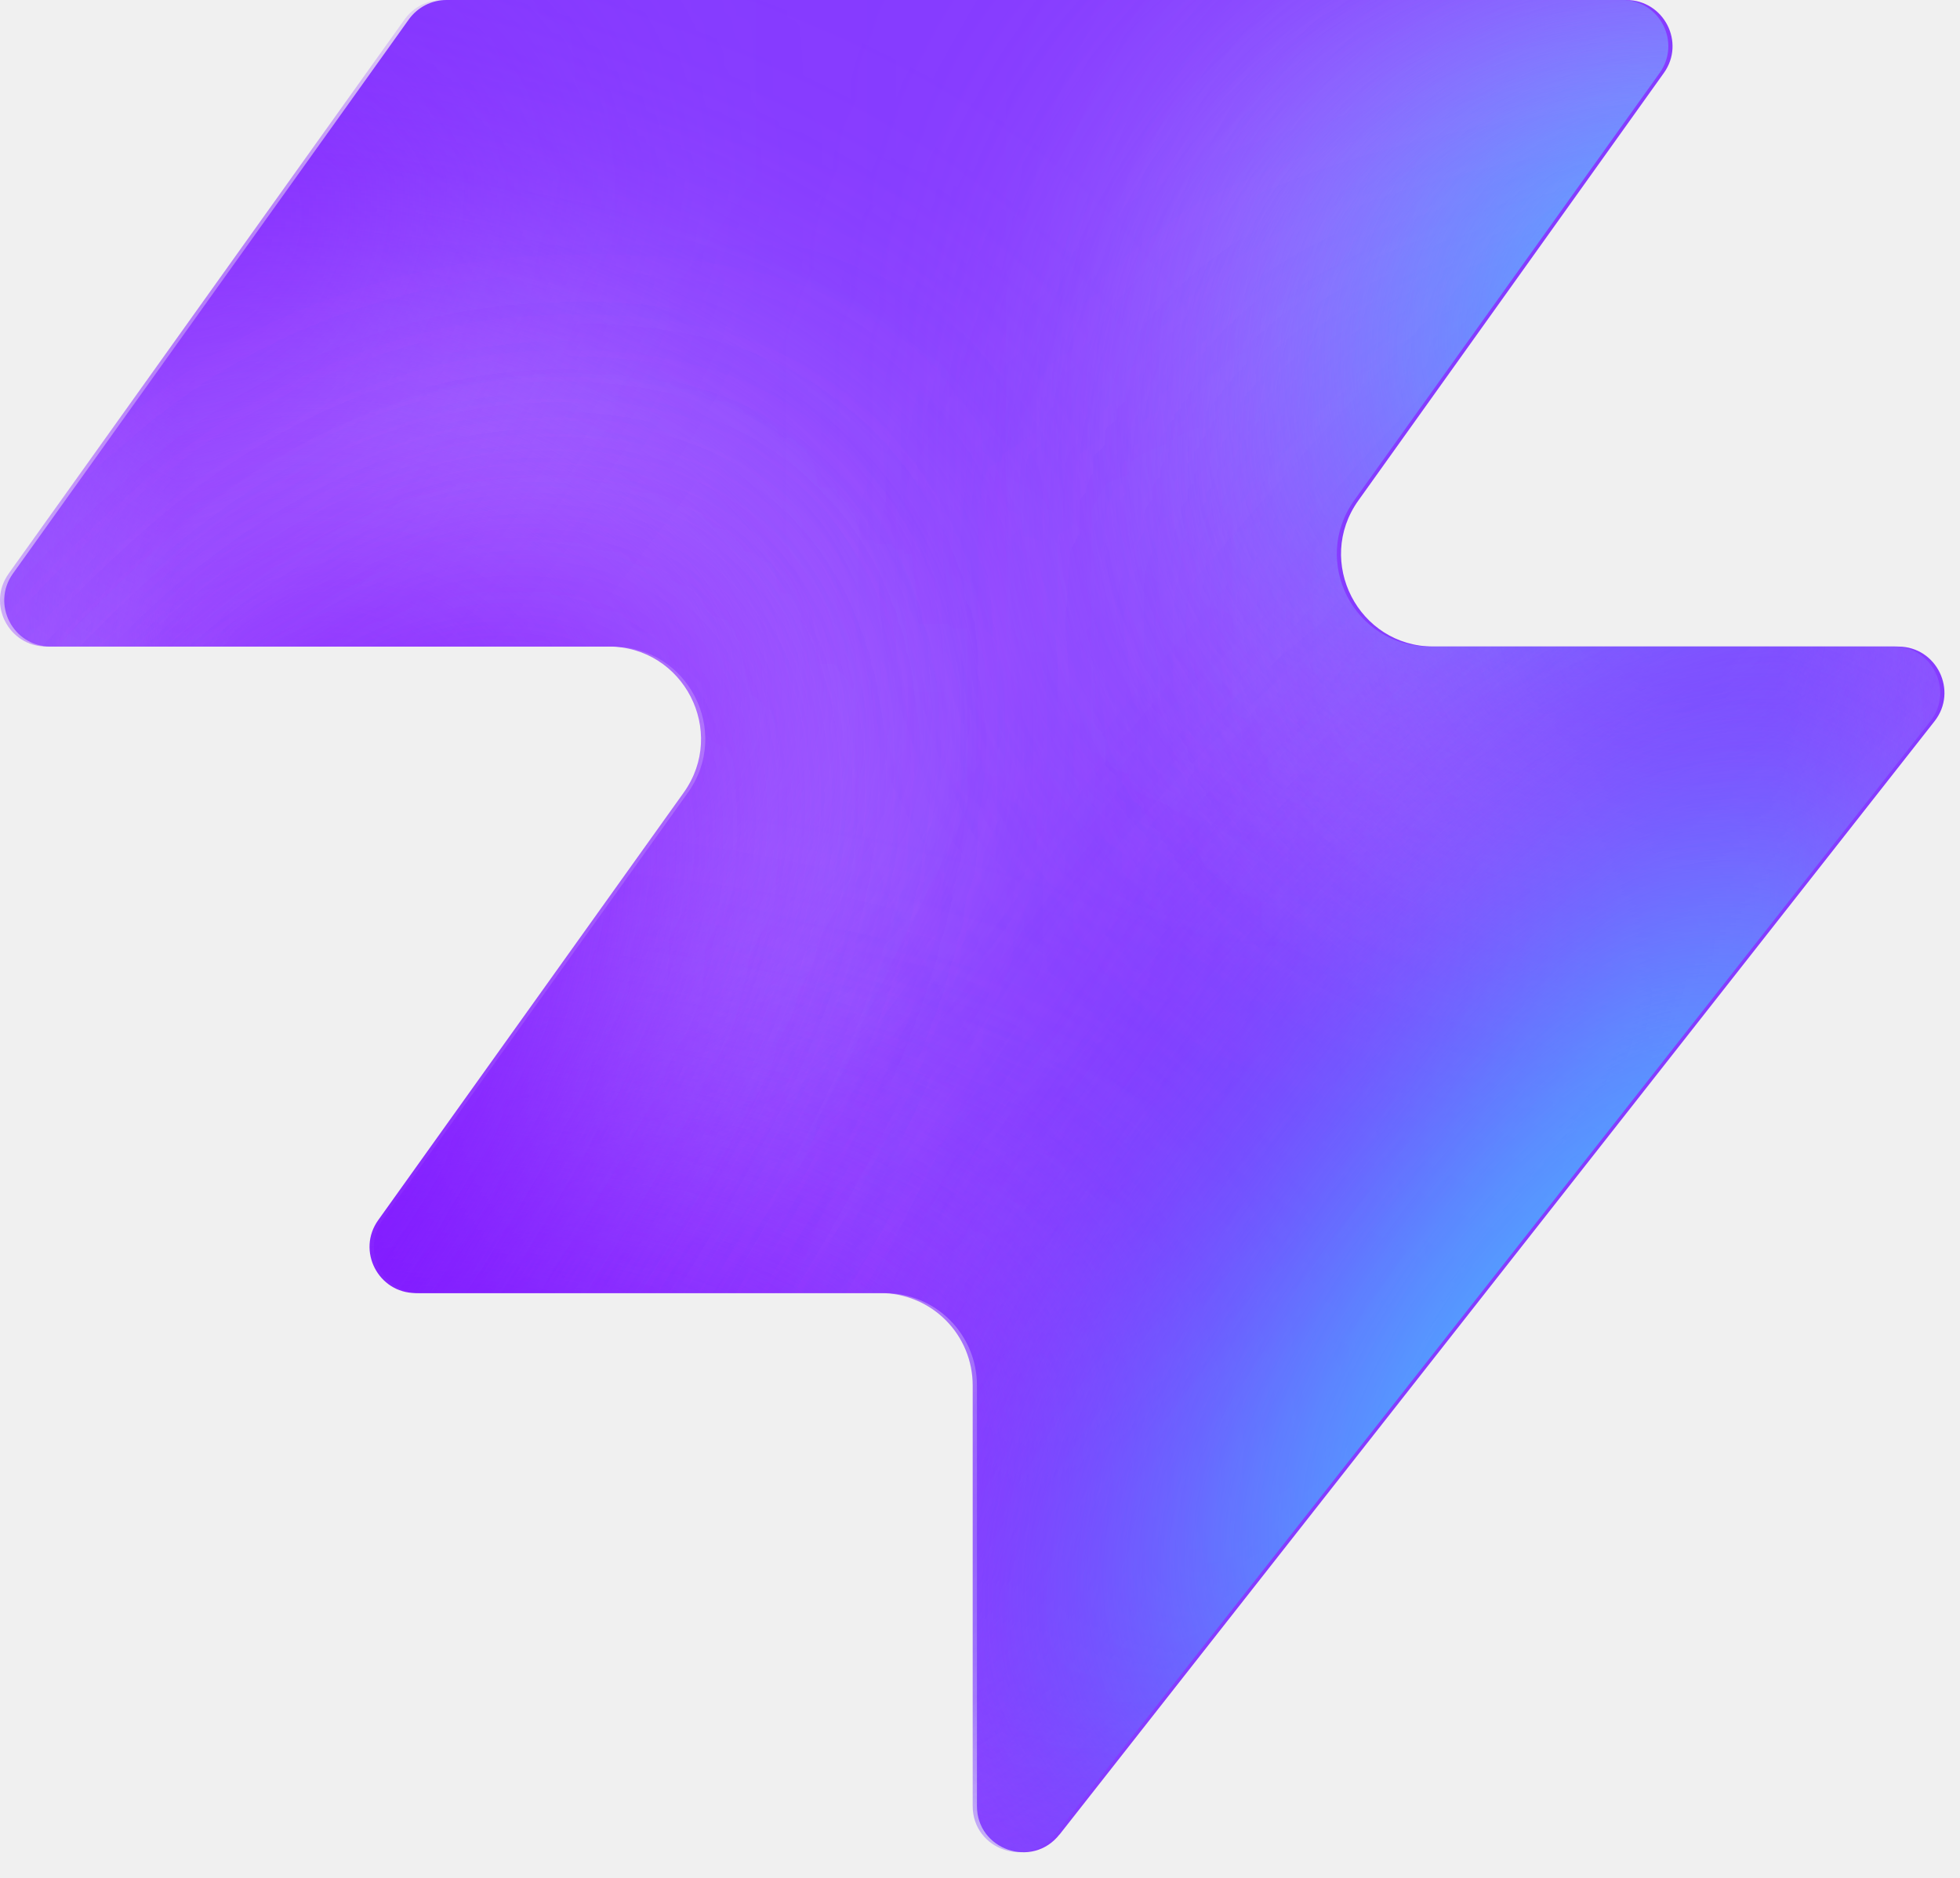
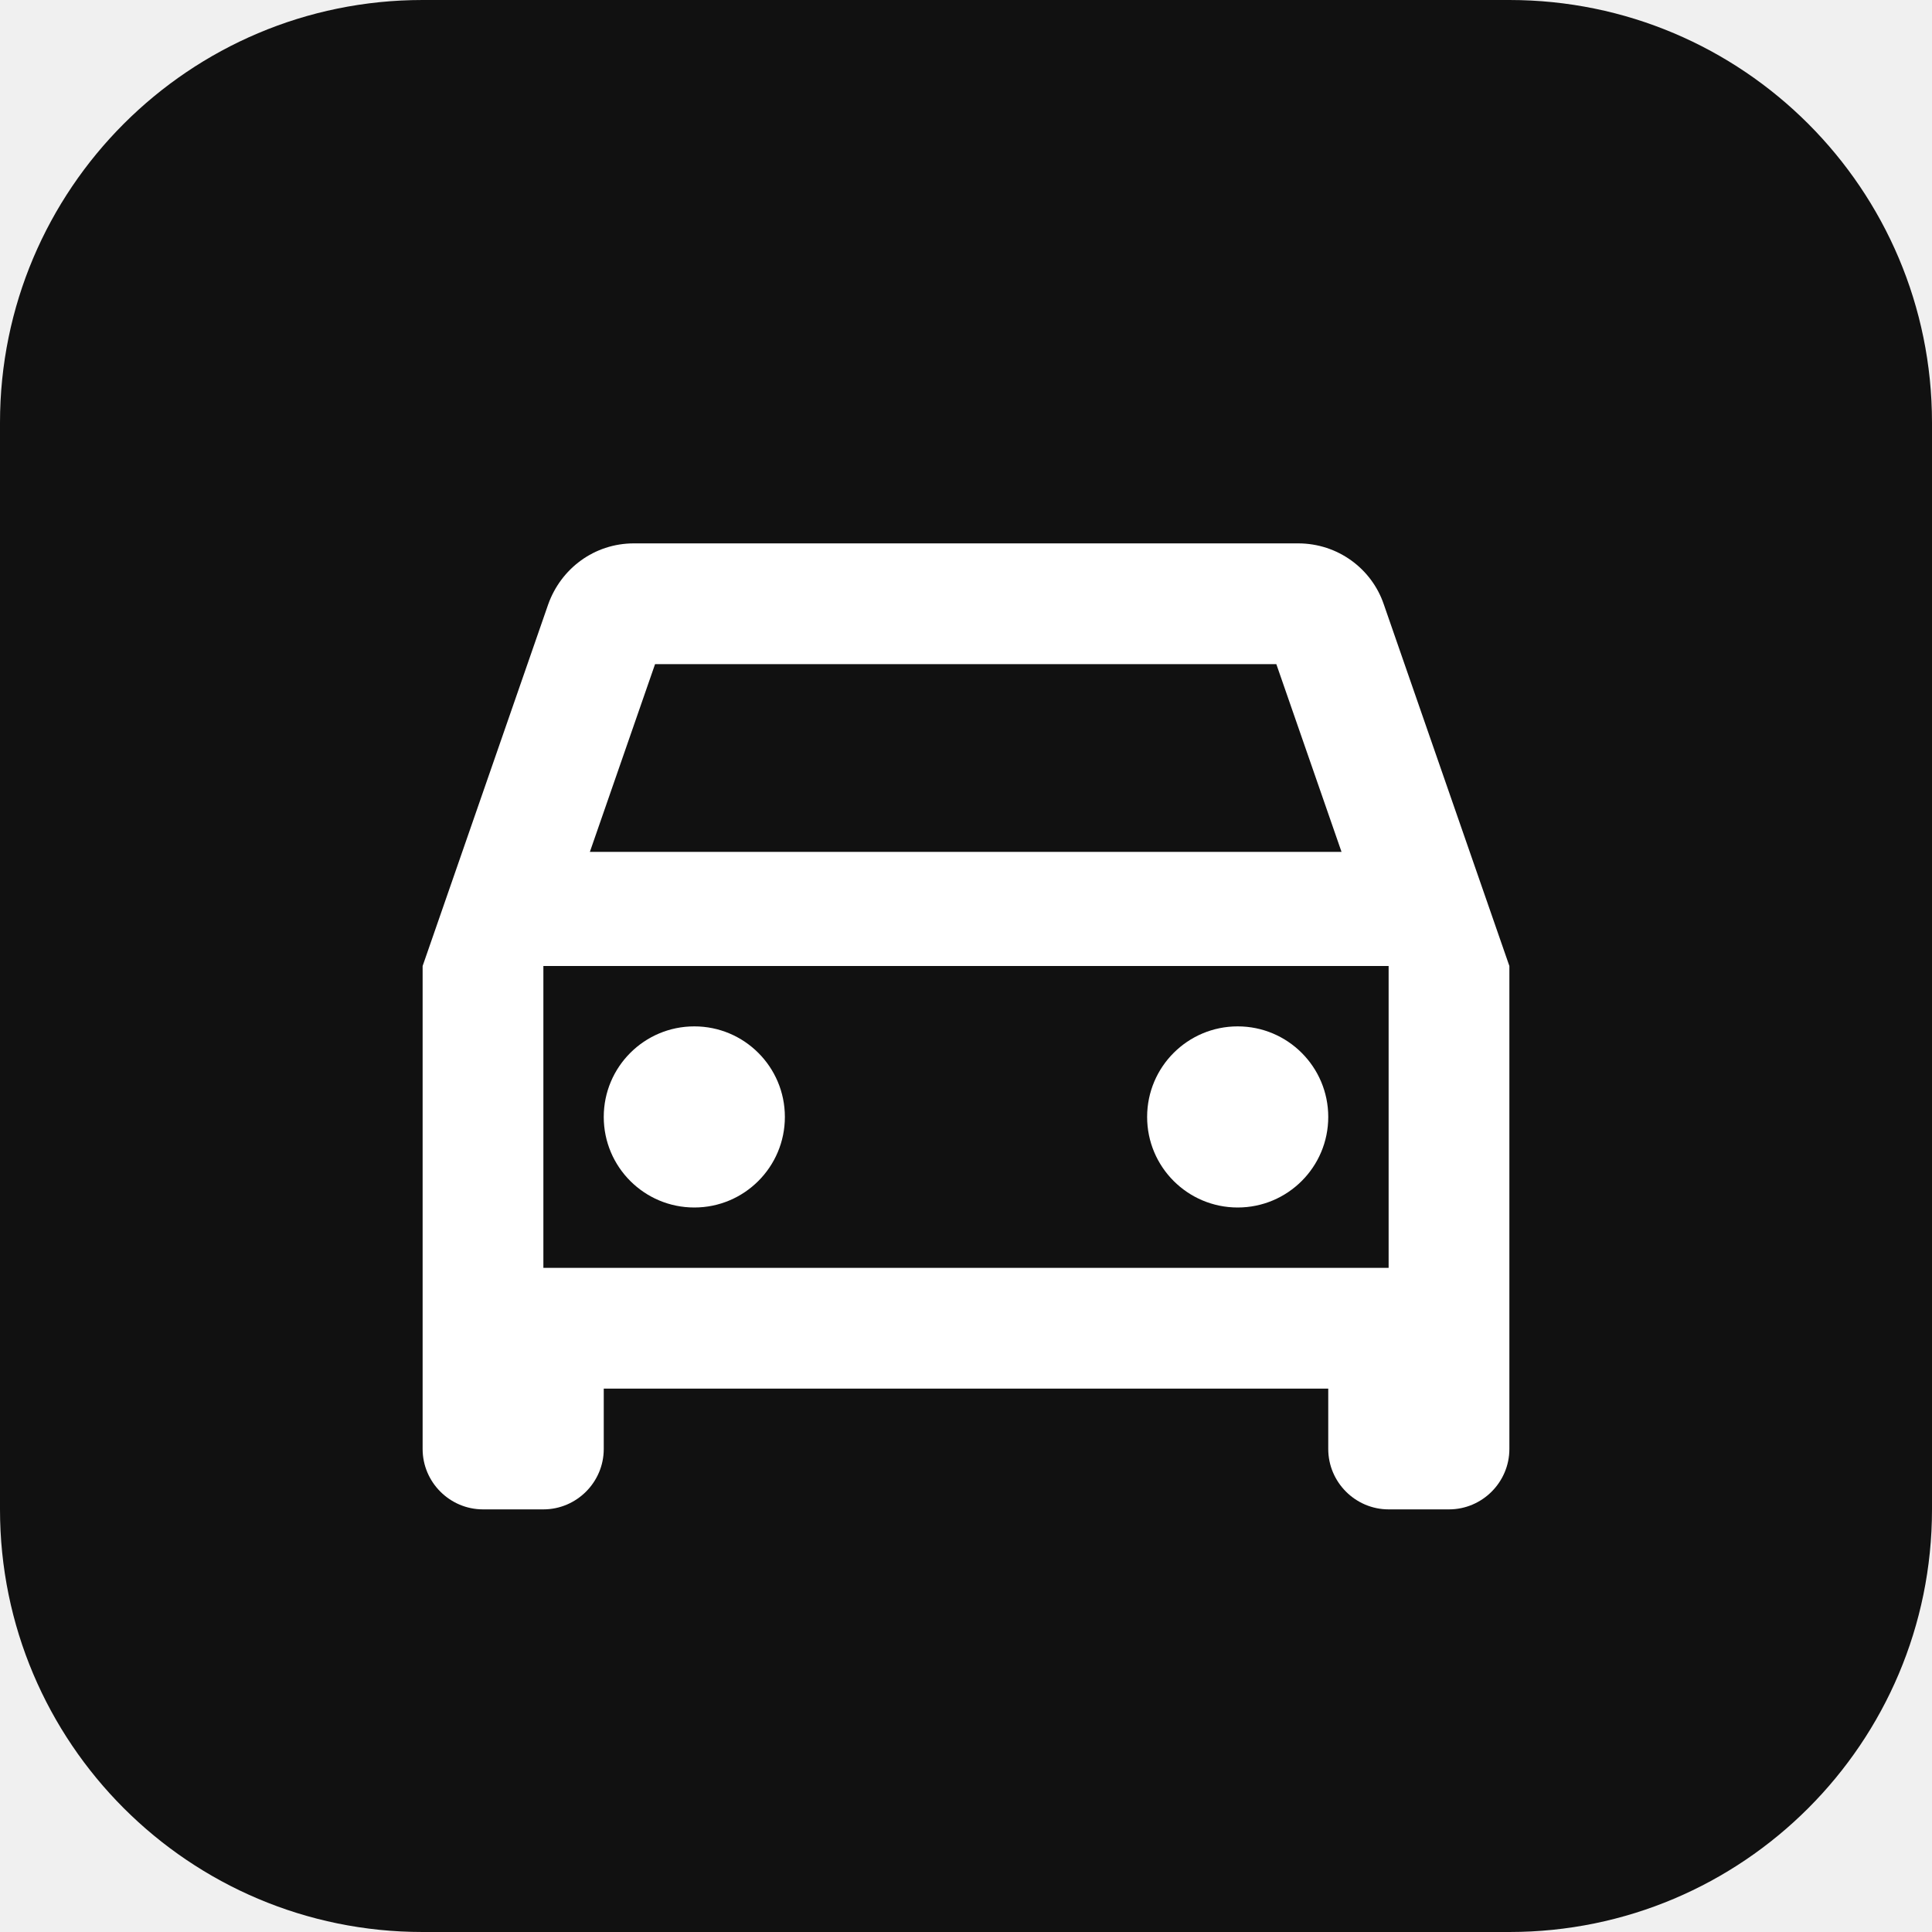
- <svg xmlns="http://www.w3.org/2000/svg" width="48" height="46" fill="none" viewBox="0 0 48 46">
-   <path fill="#863bff" d="M25.946 44.938c-.664.845-2.021.375-2.021-.698V33.937a2.26 2.26 0 0 0-2.262-2.262H10.287c-.92 0-1.456-1.04-.92-1.788l7.48-10.471c1.07-1.497 0-3.578-1.842-3.578H1.237c-.92 0-1.456-1.04-.92-1.788L10.013.474c.214-.297.556-.474.92-.474h28.894c.92 0 1.456 1.04.92 1.788l-7.48 10.471c-1.07 1.498 0 3.579 1.842 3.579h11.377c.943 0 1.473 1.088.89 1.83L25.947 44.94z" style="fill:#863bff;fill:color(display-p3 .525 .23 1);fill-opacity:1" />
-   <mask id="a" width="48" height="46" x="0" y="0" maskUnits="userSpaceOnUse" style="mask-type:alpha">
-     <path fill="#000" d="M25.842 44.938c-.664.844-2.021.375-2.021-.698V33.937a2.26 2.26 0 0 0-2.262-2.262H10.183c-.92 0-1.456-1.04-.92-1.788l7.48-10.471c1.07-1.498 0-3.579-1.842-3.579H1.133c-.92 0-1.456-1.04-.92-1.787L9.91.473c.214-.297.556-.474.92-.474h28.894c.92 0 1.456 1.04.92 1.788l-7.48 10.471c-1.07 1.498 0 3.578 1.842 3.578h11.377c.943 0 1.473 1.088.89 1.832L25.843 44.94z" style="fill:#000;fill-opacity:1" />
-   </mask>
-   <g mask="url(#a)">
-     <g filter="url(#b)">
-       <ellipse cx="5.508" cy="14.704" fill="#ede6ff" rx="5.508" ry="14.704" style="fill:#ede6ff;fill:color(display-p3 .927 .903 1);fill-opacity:1" transform="matrix(.00324 1 1 -.00324 -4.47 31.516)" />
-     </g>
-     <g filter="url(#c)">
-       <ellipse cx="10.399" cy="29.851" fill="#ede6ff" rx="10.399" ry="29.851" style="fill:#ede6ff;fill:color(display-p3 .927 .903 1);fill-opacity:1" transform="matrix(.00324 1 1 -.00324 -39.328 7.883)" />
-     </g>
-     <g filter="url(#d)">
-       <ellipse cx="5.508" cy="30.487" fill="#7e14ff" rx="5.508" ry="30.487" style="fill:#7e14ff;fill:color(display-p3 .492 .077 1);fill-opacity:1" transform="rotate(89.814 -25.913 -14.639)scale(1 -1)" />
-     </g>
-     <g filter="url(#e)">
-       <ellipse cx="5.508" cy="30.599" fill="#7e14ff" rx="5.508" ry="30.599" style="fill:#7e14ff;fill:color(display-p3 .492 .077 1);fill-opacity:1" transform="rotate(89.814 -32.644 -3.334)scale(1 -1)" />
-     </g>
-     <g filter="url(#f)">
-       <ellipse cx="5.508" cy="30.599" fill="#7e14ff" rx="5.508" ry="30.599" style="fill:#7e14ff;fill:color(display-p3 .492 .077 1);fill-opacity:1" transform="matrix(.00324 1 1 -.00324 -34.34 30.47)" />
-     </g>
-     <g filter="url(#g)">
-       <ellipse cx="14.072" cy="22.078" fill="#ede6ff" rx="14.072" ry="22.078" style="fill:#ede6ff;fill:color(display-p3 .927 .903 1);fill-opacity:1" transform="rotate(93.35 24.506 48.493)scale(-1 1)" />
-     </g>
-     <g filter="url(#h)">
-       <ellipse cx="3.47" cy="21.501" fill="#7e14ff" rx="3.47" ry="21.501" style="fill:#7e14ff;fill:color(display-p3 .492 .077 1);fill-opacity:1" transform="rotate(89.009 28.708 47.59)scale(-1 1)" />
-     </g>
-     <g filter="url(#i)">
-       <ellipse cx="3.47" cy="21.501" fill="#7e14ff" rx="3.47" ry="21.501" style="fill:#7e14ff;fill:color(display-p3 .492 .077 1);fill-opacity:1" transform="rotate(89.009 28.708 47.59)scale(-1 1)" />
-     </g>
-     <g filter="url(#j)">
-       <ellipse cx=".387" cy="8.972" fill="#7e14ff" rx="4.407" ry="29.108" style="fill:#7e14ff;fill:color(display-p3 .492 .077 1);fill-opacity:1" transform="rotate(39.51 .387 8.972)" />
-     </g>
-     <g filter="url(#k)">
-       <ellipse cx="47.523" cy="-6.092" fill="#7e14ff" rx="4.407" ry="29.108" style="fill:#7e14ff;fill:color(display-p3 .492 .077 1);fill-opacity:1" transform="rotate(37.892 47.523 -6.092)" />
-     </g>
-     <g filter="url(#l)">
-       <ellipse cx="41.412" cy="6.333" fill="#47bfff" rx="5.971" ry="9.665" style="fill:#47bfff;fill:color(display-p3 .28 .748 1);fill-opacity:1" transform="rotate(37.892 41.412 6.333)" />
-     </g>
-     <g filter="url(#m)">
-       <ellipse cx="-1.879" cy="38.332" fill="#7e14ff" rx="4.407" ry="29.108" style="fill:#7e14ff;fill:color(display-p3 .492 .077 1);fill-opacity:1" transform="rotate(37.892 -1.88 38.332)" />
-     </g>
-     <g filter="url(#n)">
-       <ellipse cx="-1.879" cy="38.332" fill="#7e14ff" rx="4.407" ry="29.108" style="fill:#7e14ff;fill:color(display-p3 .492 .077 1);fill-opacity:1" transform="rotate(37.892 -1.88 38.332)" />
-     </g>
-     <g filter="url(#o)">
-       <ellipse cx="35.651" cy="29.907" fill="#7e14ff" rx="4.407" ry="29.108" style="fill:#7e14ff;fill:color(display-p3 .492 .077 1);fill-opacity:1" transform="rotate(37.892 35.651 29.907)" />
-     </g>
-     <g filter="url(#p)">
-       <ellipse cx="38.418" cy="32.4" fill="#47bfff" rx="5.971" ry="15.297" style="fill:#47bfff;fill:color(display-p3 .28 .748 1);fill-opacity:1" transform="rotate(37.892 38.418 32.4)" />
-     </g>
+ <svg xmlns="http://www.w3.org/2000/svg" width="64" height="64" viewBox="0 0 64 64">
+   <rect width="64" height="64" rx="14" fill="#111111" />
+   <g transform="translate(8 8) scale(2)" fill="#ffffff">
+     <path d="M18.92 6.01C18.72 5.42 18.16 5 17.5 5h-11c-.66 0-1.21.42-1.42 1.01L3 12v8c0 .55.45 1 1 1h1c.55 0 1-.45 1-1v-1h12v1c0 .55.45 1 1 1h1c.55 0 1-.45 1-1v-8l-2.08-5.99zM6.85 7h10.29l1.08 3.11H5.77L6.85 7zM19 17H5v-5h14v5z" />
+     <circle cx="7.5" cy="14.5" r="1.5" />
+     <circle cx="16.5" cy="14.5" r="1.5" />
  </g>
-   <defs>
-     <filter id="b" width="60.045" height="41.654" x="-19.77" y="16.149" color-interpolation-filters="sRGB" filterUnits="userSpaceOnUse">
-       <feFlood flood-opacity="0" result="BackgroundImageFix" />
-       <feBlend in="SourceGraphic" in2="BackgroundImageFix" result="shape" />
-       <feGaussianBlur result="effect1_foregroundBlur_2002_17158" stdDeviation="7.659" />
-     </filter>
-     <filter id="c" width="90.34" height="51.437" x="-54.613" y="-7.533" color-interpolation-filters="sRGB" filterUnits="userSpaceOnUse">
-       <feFlood flood-opacity="0" result="BackgroundImageFix" />
-       <feBlend in="SourceGraphic" in2="BackgroundImageFix" result="shape" />
-       <feGaussianBlur result="effect1_foregroundBlur_2002_17158" stdDeviation="7.659" />
-     </filter>
-     <filter id="d" width="79.355" height="29.4" x="-49.64" y="2.03" color-interpolation-filters="sRGB" filterUnits="userSpaceOnUse">
-       <feFlood flood-opacity="0" result="BackgroundImageFix" />
-       <feBlend in="SourceGraphic" in2="BackgroundImageFix" result="shape" />
-       <feGaussianBlur result="effect1_foregroundBlur_2002_17158" stdDeviation="4.596" />
-     </filter>
-     <filter id="e" width="79.579" height="29.4" x="-45.045" y="20.029" color-interpolation-filters="sRGB" filterUnits="userSpaceOnUse">
-       <feFlood flood-opacity="0" result="BackgroundImageFix" />
-       <feBlend in="SourceGraphic" in2="BackgroundImageFix" result="shape" />
-       <feGaussianBlur result="effect1_foregroundBlur_2002_17158" stdDeviation="4.596" />
-     </filter>
-     <filter id="f" width="79.579" height="29.4" x="-43.513" y="21.178" color-interpolation-filters="sRGB" filterUnits="userSpaceOnUse">
-       <feFlood flood-opacity="0" result="BackgroundImageFix" />
-       <feBlend in="SourceGraphic" in2="BackgroundImageFix" result="shape" />
-       <feGaussianBlur result="effect1_foregroundBlur_2002_17158" stdDeviation="4.596" />
-     </filter>
-     <filter id="g" width="74.749" height="58.852" x="15.756" y="-17.901" color-interpolation-filters="sRGB" filterUnits="userSpaceOnUse">
-       <feFlood flood-opacity="0" result="BackgroundImageFix" />
-       <feBlend in="SourceGraphic" in2="BackgroundImageFix" result="shape" />
-       <feGaussianBlur result="effect1_foregroundBlur_2002_17158" stdDeviation="7.659" />
-     </filter>
-     <filter id="h" width="61.377" height="25.362" x="23.548" y="2.284" color-interpolation-filters="sRGB" filterUnits="userSpaceOnUse">
-       <feFlood flood-opacity="0" result="BackgroundImageFix" />
-       <feBlend in="SourceGraphic" in2="BackgroundImageFix" result="shape" />
-       <feGaussianBlur result="effect1_foregroundBlur_2002_17158" stdDeviation="4.596" />
-     </filter>
-     <filter id="i" width="61.377" height="25.362" x="23.548" y="2.284" color-interpolation-filters="sRGB" filterUnits="userSpaceOnUse">
-       <feFlood flood-opacity="0" result="BackgroundImageFix" />
-       <feBlend in="SourceGraphic" in2="BackgroundImageFix" result="shape" />
-       <feGaussianBlur result="effect1_foregroundBlur_2002_17158" stdDeviation="4.596" />
-     </filter>
-     <filter id="j" width="56.045" height="63.649" x="-27.636" y="-22.853" color-interpolation-filters="sRGB" filterUnits="userSpaceOnUse">
-       <feFlood flood-opacity="0" result="BackgroundImageFix" />
-       <feBlend in="SourceGraphic" in2="BackgroundImageFix" result="shape" />
-       <feGaussianBlur result="effect1_foregroundBlur_2002_17158" stdDeviation="4.596" />
-     </filter>
-     <filter id="k" width="54.814" height="64.646" x="20.116" y="-38.415" color-interpolation-filters="sRGB" filterUnits="userSpaceOnUse">
-       <feFlood flood-opacity="0" result="BackgroundImageFix" />
-       <feBlend in="SourceGraphic" in2="BackgroundImageFix" result="shape" />
-       <feGaussianBlur result="effect1_foregroundBlur_2002_17158" stdDeviation="4.596" />
-     </filter>
-     <filter id="l" width="33.541" height="35.313" x="24.641" y="-11.323" color-interpolation-filters="sRGB" filterUnits="userSpaceOnUse">
-       <feFlood flood-opacity="0" result="BackgroundImageFix" />
-       <feBlend in="SourceGraphic" in2="BackgroundImageFix" result="shape" />
-       <feGaussianBlur result="effect1_foregroundBlur_2002_17158" stdDeviation="4.596" />
-     </filter>
-     <filter id="m" width="54.814" height="64.646" x="-29.286" y="6.009" color-interpolation-filters="sRGB" filterUnits="userSpaceOnUse">
-       <feFlood flood-opacity="0" result="BackgroundImageFix" />
-       <feBlend in="SourceGraphic" in2="BackgroundImageFix" result="shape" />
-       <feGaussianBlur result="effect1_foregroundBlur_2002_17158" stdDeviation="4.596" />
-     </filter>
-     <filter id="n" width="54.814" height="64.646" x="-29.286" y="6.009" color-interpolation-filters="sRGB" filterUnits="userSpaceOnUse">
-       <feFlood flood-opacity="0" result="BackgroundImageFix" />
-       <feBlend in="SourceGraphic" in2="BackgroundImageFix" result="shape" />
-       <feGaussianBlur result="effect1_foregroundBlur_2002_17158" stdDeviation="4.596" />
-     </filter>
-     <filter id="o" width="54.814" height="64.646" x="8.244" y="-2.416" color-interpolation-filters="sRGB" filterUnits="userSpaceOnUse">
-       <feFlood flood-opacity="0" result="BackgroundImageFix" />
-       <feBlend in="SourceGraphic" in2="BackgroundImageFix" result="shape" />
-       <feGaussianBlur result="effect1_foregroundBlur_2002_17158" stdDeviation="4.596" />
-     </filter>
-     <filter id="p" width="39.409" height="43.623" x="18.713" y="10.588" color-interpolation-filters="sRGB" filterUnits="userSpaceOnUse">
-       <feFlood flood-opacity="0" result="BackgroundImageFix" />
-       <feBlend in="SourceGraphic" in2="BackgroundImageFix" result="shape" />
-       <feGaussianBlur result="effect1_foregroundBlur_2002_17158" stdDeviation="4.596" />
-     </filter>
-   </defs>
</svg>
